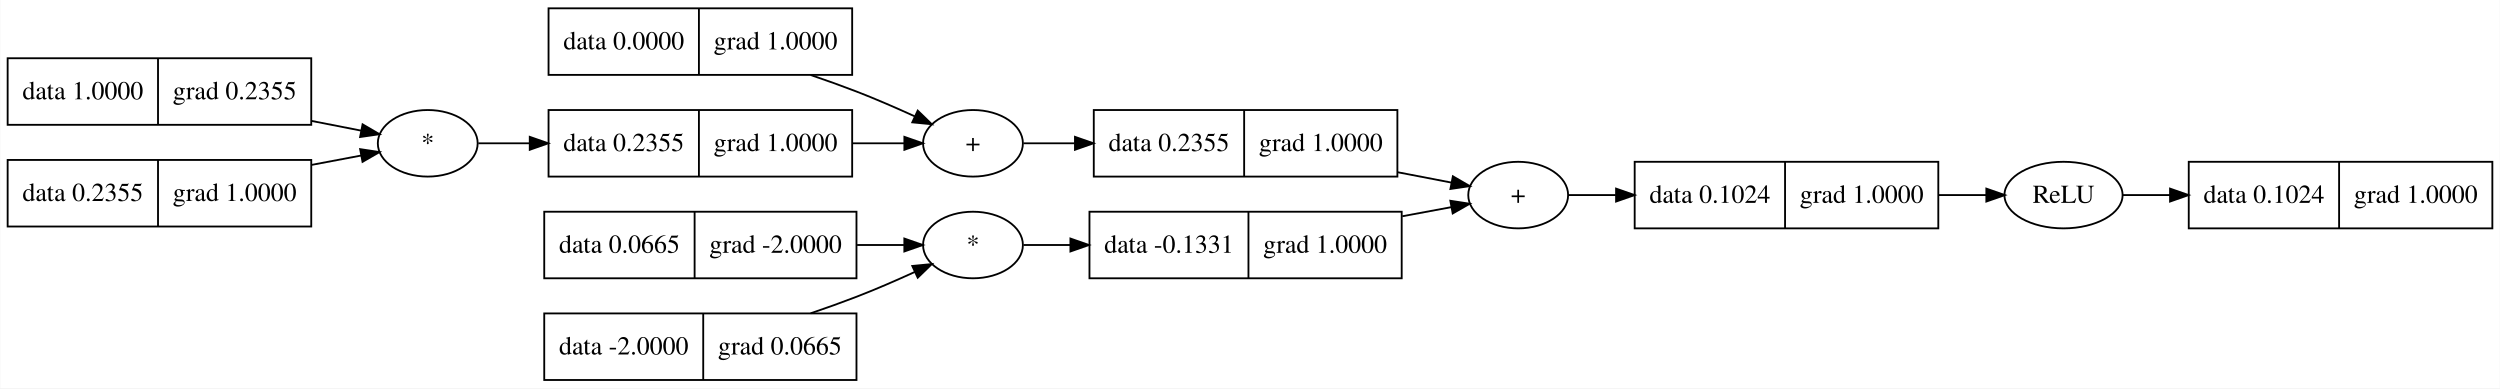
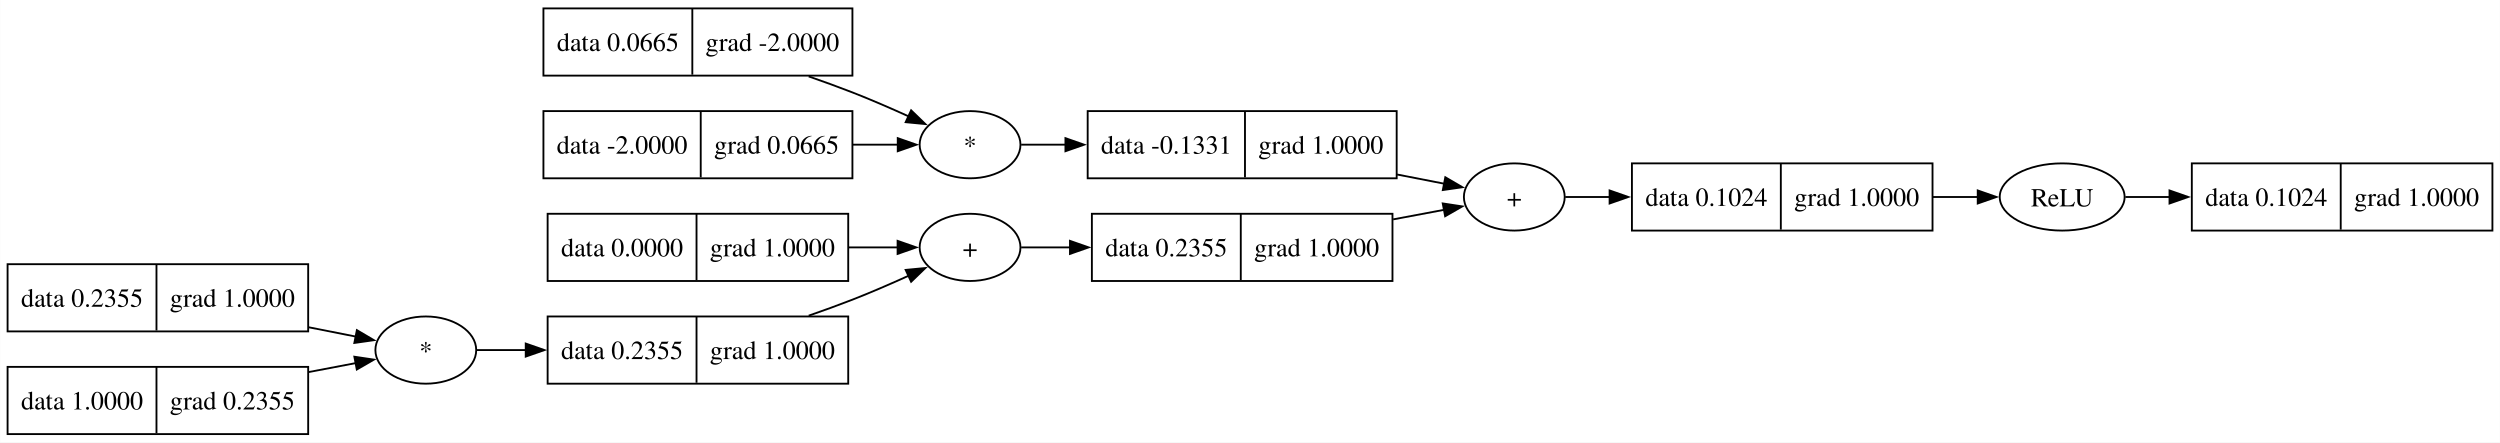
- <svg xmlns="http://www.w3.org/2000/svg" width="1352pt" height="210pt" viewBox="0.00 0.00 1351.73 210.00">
-   <g id="graph0" class="graph" transform="scale(1 1) rotate(0) translate(4 206)">
-     <polygon fill="white" stroke="transparent" points="-4,4 -4,-206 1347.73,-206 1347.73,4 -4,4" />
+ <svg xmlns="http://www.w3.org/2000/svg" width="1339pt" height="237pt" viewBox="0.00 0.00 1338.88 237.00">
+   <g id="graph0" class="graph" transform="scale(1 1) rotate(0) translate(4 233)">
+     <polygon fill="white" stroke="none" points="-4,4 -4,-233 1334.88,-233 1334.88,4 -4,4" />
    <g id="node1" class="node">
-       <polygon fill="none" stroke="black" points="1179.54,-82.5 1179.54,-118.5 1343.73,-118.5 1343.73,-82.5 1179.54,-82.5" />
-       <text text-anchor="middle" x="1220.19" y="-96.3" font-family="Times,serif" font-size="14.00">data 0.1024</text>
-       <polyline fill="none" stroke="black" points="1260.85,-82.5 1260.85,-118.5 " />
-       <text text-anchor="middle" x="1302.29" y="-96.3" font-family="Times,serif" font-size="14.00">grad 1.0000</text>
+       <polygon fill="none" stroke="black" points="287,-192.5 287,-228.5 452.5,-228.5 452.5,-192.5 287,-192.5" />
+       <text text-anchor="middle" x="326.88" y="-205.7" font-family="Times,serif" font-size="14.00">data 0.0665</text>
+       <polyline fill="none" stroke="black" points="366.75,-193 366.75,-228.5" />
+       <text text-anchor="middle" x="409.62" y="-205.7" font-family="Times,serif" font-size="14.00">grad -2.0000</text>
+     </g>
+     <g id="node5" class="node">
+       <ellipse fill="none" stroke="black" cx="515.5" cy="-155.5" rx="27" ry="18" />
+       <text text-anchor="middle" x="515.5" y="-150.45" font-family="Times,serif" font-size="14.00">*</text>
+     </g>
+     <g id="edge8" class="edge">
+       <path fill="none" stroke="black" d="M429.08,-192.07C436.99,-189.33 444.98,-186.43 452.5,-183.5 462.41,-179.64 473.03,-175.02 482.62,-170.67" />
+       <polygon fill="black" stroke="black" points="483.94,-173.92 491.56,-166.55 481.01,-167.56 483.94,-173.92" />
    </g>
    <g id="node2" class="node">
-       <ellipse fill="none" stroke="black" cx="1111.82" cy="-100.5" rx="31.94" ry="18" />
-       <text text-anchor="middle" x="1111.82" y="-96.3" font-family="Times,serif" font-size="14.00">ReLU</text>
+       <polygon fill="none" stroke="black" points="580.75,-82.5 580.75,-118.5 741.75,-118.5 741.75,-82.5 580.75,-82.5" />
+       <text text-anchor="middle" x="620.62" y="-95.7" font-family="Times,serif" font-size="14.00">data 0.2355</text>
+       <polyline fill="none" stroke="black" points="660.5,-83 660.5,-118.5" />
+       <text text-anchor="middle" x="701.12" y="-95.7" font-family="Times,serif" font-size="14.00">grad 1.0000</text>
+     </g>
+     <g id="node10" class="node">
+       <ellipse fill="none" stroke="black" cx="807" cy="-127.5" rx="27" ry="18" />
+       <text text-anchor="middle" x="807" y="-122.45" font-family="Times,serif" font-size="14.00">+</text>
+     </g>
+     <g id="edge14" class="edge">
+       <path fill="none" stroke="black" d="M742.11,-115.5C751.6,-117.28 760.9,-119.03 769.34,-120.61" />
+       <polygon fill="black" stroke="black" points="768.66,-124.05 779.14,-122.45 769.96,-117.17 768.66,-124.05" />
+     </g>
+     <g id="node3" class="node">
+       <ellipse fill="none" stroke="black" cx="515.5" cy="-100.5" rx="27" ry="18" />
+       <text text-anchor="middle" x="515.5" y="-95.45" font-family="Times,serif" font-size="14.00">+</text>
    </g>
    <g id="edge1" class="edge">
-       <path fill="none" stroke="black" d="M1143.8,-100.5C1151.57,-100.5 1160.31,-100.5 1169.43,-100.5" />
-       <polygon fill="black" stroke="black" points="1169.43,-104 1179.43,-100.5 1169.43,-97 1169.43,-104" />
+       <path fill="none" stroke="black" d="M542.87,-100.5C550.67,-100.5 559.7,-100.5 569.2,-100.5" />
+       <polygon fill="black" stroke="black" points="569.02,-104 579.02,-100.5 569.02,-97 569.02,-104" />
    </g>
-     <g id="node3" class="node">
-       <polygon fill="none" stroke="black" points="587.38,-110.5 587.38,-146.5 751.57,-146.5 751.57,-110.5 587.38,-110.5" />
-       <text text-anchor="middle" x="628.04" y="-124.3" font-family="Times,serif" font-size="14.00">data 0.2355</text>
-       <polyline fill="none" stroke="black" points="668.7,-110.5 668.7,-146.5 " />
-       <text text-anchor="middle" x="710.14" y="-124.3" font-family="Times,serif" font-size="14.00">grad 1.0000</text>
+     <g id="node4" class="node">
+       <polygon fill="none" stroke="black" points="578.5,-137.5 578.5,-173.5 744,-173.5 744,-137.5 578.5,-137.5" />
+       <text text-anchor="middle" x="620.62" y="-150.7" font-family="Times,serif" font-size="14.00">data -0.1331</text>
+       <polyline fill="none" stroke="black" points="662.75,-138 662.75,-173.5" />
+       <text text-anchor="middle" x="703.38" y="-150.7" font-family="Times,serif" font-size="14.00">grad 1.0000</text>
+     </g>
+     <g id="edge6" class="edge">
+       <path fill="none" stroke="black" d="M744.2,-139.54C753,-137.82 761.58,-136.15 769.42,-134.62" />
+       <polygon fill="black" stroke="black" points="770.05,-138.07 779.2,-132.72 768.71,-131.2 770.05,-138.07" />
+     </g>
+     <g id="edge2" class="edge">
+       <path fill="none" stroke="black" d="M542.87,-155.5C549.97,-155.5 558.07,-155.5 566.64,-155.5" />
+       <polygon fill="black" stroke="black" points="566.59,-159 576.59,-155.5 566.59,-152 566.59,-159" />
+     </g>
+     <g id="node6" class="node">
+       <polygon fill="none" stroke="black" points="287,-137.5 287,-173.5 452.5,-173.5 452.5,-137.5 287,-137.5" />
+       <text text-anchor="middle" x="329.12" y="-150.7" font-family="Times,serif" font-size="14.00">data -2.0000</text>
+       <polyline fill="none" stroke="black" points="371.25,-138 371.25,-173.5" />
+       <text text-anchor="middle" x="411.88" y="-150.7" font-family="Times,serif" font-size="14.00">grad 0.0665</text>
+     </g>
+     <g id="edge10" class="edge">
+       <path fill="none" stroke="black" d="M452.7,-155.5C461.14,-155.5 469.4,-155.5 476.98,-155.5" />
+       <polygon fill="black" stroke="black" points="476.77,-159 486.77,-155.5 476.77,-152 476.77,-159" />
+     </g>
+     <g id="node7" class="node">
+       <polygon fill="none" stroke="black" points="0,-55.5 0,-91.5 161,-91.5 161,-55.5 0,-55.5" />
+       <text text-anchor="middle" x="39.88" y="-68.7" font-family="Times,serif" font-size="14.00">data 0.2355</text>
+       <polyline fill="none" stroke="black" points="79.75,-56 79.75,-91.5" />
+       <text text-anchor="middle" x="120.38" y="-68.7" font-family="Times,serif" font-size="14.00">grad 1.0000</text>
+     </g>
+     <g id="node12" class="node">
+       <ellipse fill="none" stroke="black" cx="224" cy="-45.5" rx="27" ry="18" />
+       <text text-anchor="middle" x="224" y="-40.45" font-family="Times,serif" font-size="14.00">*</text>
+     </g>
+     <g id="edge9" class="edge">
+       <path fill="none" stroke="black" d="M161.35,-57.7C170.09,-55.97 178.64,-54.28 186.46,-52.73" />
+       <polygon fill="black" stroke="black" points="187.08,-56.18 196.21,-50.8 185.72,-49.31 187.08,-56.18" />
+     </g>
+     <g id="node8" class="node">
+       <polygon fill="none" stroke="black" points="289.25,-82.5 289.25,-118.5 450.25,-118.5 450.25,-82.5 289.25,-82.5" />
+       <text text-anchor="middle" x="329.12" y="-95.7" font-family="Times,serif" font-size="14.00">data 0.0000</text>
+       <polyline fill="none" stroke="black" points="369,-83 369,-118.5" />
+       <text text-anchor="middle" x="409.62" y="-95.7" font-family="Times,serif" font-size="14.00">grad 1.0000</text>
+     </g>
+     <g id="edge13" class="edge">
+       <path fill="none" stroke="black" d="M450.61,-100.5C459.73,-100.5 468.67,-100.5 476.85,-100.5" />
+       <polygon fill="black" stroke="black" points="476.69,-104 486.69,-100.5 476.69,-97 476.69,-104" />
+     </g>
+     <g id="node9" class="node">
+       <polygon fill="none" stroke="black" points="870,-109.5 870,-145.5 1031,-145.5 1031,-109.5 870,-109.5" />
+       <text text-anchor="middle" x="909.88" y="-122.7" font-family="Times,serif" font-size="14.00">data 0.1024</text>
+       <polyline fill="none" stroke="black" points="949.75,-110 949.75,-145.5" />
+       <text text-anchor="middle" x="990.38" y="-122.7" font-family="Times,serif" font-size="14.00">grad 1.0000</text>
+     </g>
+     <g id="node14" class="node">
+       <ellipse fill="none" stroke="black" cx="1100.44" cy="-127.5" rx="33.44" ry="18" />
+       <text text-anchor="middle" x="1100.44" y="-122.45" font-family="Times,serif" font-size="14.00">ReLU</text>
+     </g>
+     <g id="edge7" class="edge">
+       <path fill="none" stroke="black" d="M1031.1,-127.5C1039.46,-127.5 1047.72,-127.5 1055.45,-127.5" />
+       <polygon fill="black" stroke="black" points="1055.21,-131 1065.21,-127.5 1055.21,-124 1055.21,-131" />
+     </g>
+     <g id="edge3" class="edge">
+       <path fill="none" stroke="black" d="M834.28,-127.5C841.4,-127.5 849.52,-127.5 858.08,-127.5" />
+       <polygon fill="black" stroke="black" points="858.04,-131 868.04,-127.5 858.04,-124 858.04,-131" />
+     </g>
+     <g id="node11" class="node">
+       <polygon fill="none" stroke="black" points="289.25,-27.5 289.25,-63.5 450.25,-63.5 450.25,-27.5 289.25,-27.5" />
+       <text text-anchor="middle" x="329.12" y="-40.7" font-family="Times,serif" font-size="14.00">data 0.2355</text>
+       <polyline fill="none" stroke="black" points="369,-28 369,-63.5" />
+       <text text-anchor="middle" x="409.62" y="-40.7" font-family="Times,serif" font-size="14.00">grad 1.0000</text>
+     </g>
+     <g id="edge11" class="edge">
+       <path fill="none" stroke="black" d="M429.08,-63.93C436.99,-66.67 444.98,-69.57 452.5,-72.5 462.41,-76.36 473.03,-80.98 482.62,-85.33" />
+       <polygon fill="black" stroke="black" points="481.01,-88.44 491.56,-89.45 483.94,-82.08 481.01,-88.44" />
+     </g>
+     <g id="edge4" class="edge">
+       <path fill="none" stroke="black" d="M251.37,-45.5C259.17,-45.5 268.2,-45.5 277.7,-45.5" />
+       <polygon fill="black" stroke="black" points="277.52,-49 287.52,-45.5 277.52,-42 277.52,-49" />
+     </g>
+     <g id="node13" class="node">
+       <polygon fill="none" stroke="black" points="1169.88,-109.5 1169.88,-145.5 1330.88,-145.5 1330.88,-109.5 1169.88,-109.5" />
+       <text text-anchor="middle" x="1209.75" y="-122.7" font-family="Times,serif" font-size="14.00">data 0.1024</text>
+       <polyline fill="none" stroke="black" points="1249.63,-110 1249.63,-145.5" />
+       <text text-anchor="middle" x="1290.25" y="-122.7" font-family="Times,serif" font-size="14.00">grad 1.0000</text>
+     </g>
+     <g id="edge5" class="edge">
+       <path fill="none" stroke="black" d="M1134.27,-127.5C1141.61,-127.5 1149.74,-127.5 1158.19,-127.5" />
+       <polygon fill="black" stroke="black" points="1157.93,-131 1167.93,-127.5 1157.93,-124 1157.93,-131" />
    </g>
    <g id="node15" class="node">
-       <ellipse fill="none" stroke="black" cx="816.9" cy="-100.5" rx="27" ry="18" />
-       <text text-anchor="middle" x="816.9" y="-96.3" font-family="Times,serif" font-size="14.00">+</text>
-     </g>
-     <g id="edge9" class="edge">
-       <path fill="none" stroke="black" d="M751.69,-112.86C761.89,-110.9 771.86,-108.98 780.78,-107.26" />
-       <polygon fill="black" stroke="black" points="781.58,-110.67 790.73,-105.35 780.25,-103.8 781.58,-110.67" />
-     </g>
-     <g id="node4" class="node">
-       <ellipse fill="none" stroke="black" cx="522.05" cy="-128.5" rx="27" ry="18" />
-       <text text-anchor="middle" x="522.05" y="-124.3" font-family="Times,serif" font-size="14.00">+</text>
-     </g>
-     <g id="edge2" class="edge">
-       <path fill="none" stroke="black" d="M549.38,-128.5C557.55,-128.5 567.05,-128.5 577.06,-128.5" />
-       <polygon fill="black" stroke="black" points="577.21,-132 587.21,-128.5 577.21,-125 577.21,-132" />
-     </g>
-     <g id="node5" class="node">
-       <polygon fill="none" stroke="black" points="0,-138.5 0,-174.5 164.19,-174.5 164.19,-138.5 0,-138.5" />
-       <text text-anchor="middle" x="40.66" y="-152.3" font-family="Times,serif" font-size="14.00">data 1.0000</text>
-       <polyline fill="none" stroke="black" points="81.32,-138.5 81.32,-174.5 " />
-       <text text-anchor="middle" x="122.76" y="-152.3" font-family="Times,serif" font-size="14.00">grad 0.2355</text>
-     </g>
-     <g id="node11" class="node">
-       <ellipse fill="none" stroke="black" cx="227.19" cy="-128.5" rx="27" ry="18" />
-       <text text-anchor="middle" x="227.19" y="-124.3" font-family="Times,serif" font-size="14.00">*</text>
-     </g>
-     <g id="edge13" class="edge">
-       <path fill="none" stroke="black" d="M164.26,-140.62C173.66,-138.78 182.84,-136.98 191.13,-135.36" />
-       <polygon fill="black" stroke="black" points="191.95,-138.77 201.1,-133.41 190.61,-131.9 191.95,-138.77" />
-     </g>
-     <g id="node6" class="node">
-       <polygon fill="none" stroke="black" points="585.05,-55.5 585.05,-91.5 753.9,-91.5 753.9,-55.5 585.05,-55.5" />
-       <text text-anchor="middle" x="628.04" y="-69.3" font-family="Times,serif" font-size="14.00">data -0.1331</text>
-       <polyline fill="none" stroke="black" points="671.03,-55.5 671.03,-91.5 " />
-       <text text-anchor="middle" x="712.47" y="-69.3" font-family="Times,serif" font-size="14.00">grad 1.0000</text>
-     </g>
-     <g id="edge10" class="edge">
-       <path fill="none" stroke="black" d="M754.23,-89.05C763.55,-90.78 772.63,-92.47 780.82,-93.99" />
-       <polygon fill="black" stroke="black" points="780.21,-97.43 790.68,-95.82 781.49,-90.55 780.21,-97.43" />
-     </g>
-     <g id="node7" class="node">
-       <ellipse fill="none" stroke="black" cx="522.05" cy="-73.5" rx="27" ry="18" />
-       <text text-anchor="middle" x="522.05" y="-69.3" font-family="Times,serif" font-size="14.00">*</text>
-     </g>
-     <g id="edge3" class="edge">
-       <path fill="none" stroke="black" d="M549.38,-73.5C556.9,-73.5 565.55,-73.5 574.68,-73.5" />
-       <polygon fill="black" stroke="black" points="574.75,-77 584.75,-73.5 574.75,-70 574.75,-77" />
-     </g>
-     <g id="node8" class="node">
-       <polygon fill="none" stroke="black" points="292.52,-165.5 292.52,-201.5 456.72,-201.5 456.72,-165.5 292.52,-165.5" />
-       <text text-anchor="middle" x="333.18" y="-179.3" font-family="Times,serif" font-size="14.00">data 0.0000</text>
-       <polyline fill="none" stroke="black" points="373.84,-165.5 373.84,-201.5 " />
-       <text text-anchor="middle" x="415.28" y="-179.3" font-family="Times,serif" font-size="14.00">grad 1.0000</text>
-     </g>
-     <g id="edge11" class="edge">
-       <path fill="none" stroke="black" d="M434.26,-165.44C442.63,-162.59 451.1,-159.57 459.05,-156.5 469.49,-152.47 480.69,-147.59 490.66,-143.04" />
-       <polygon fill="black" stroke="black" points="492.17,-146.19 499.78,-138.81 489.23,-139.84 492.17,-146.19" />
-     </g>
-     <g id="node9" class="node">
-       <polygon fill="none" stroke="black" points="290.19,-55.5 290.19,-91.5 459.05,-91.5 459.05,-55.5 290.19,-55.5" />
-       <text text-anchor="middle" x="330.85" y="-69.3" font-family="Times,serif" font-size="14.00">data 0.0665</text>
-       <polyline fill="none" stroke="black" points="371.51,-55.5 371.51,-91.5 " />
-       <text text-anchor="middle" x="415.28" y="-69.3" font-family="Times,serif" font-size="14.00">grad -2.0000</text>
-     </g>
-     <g id="edge14" class="edge">
-       <path fill="none" stroke="black" d="M459.37,-73.5C468.23,-73.5 476.86,-73.5 484.73,-73.5" />
-       <polygon fill="black" stroke="black" points="484.93,-77 494.93,-73.5 484.93,-70 484.93,-77" />
-     </g>
-     <g id="node10" class="node">
-       <polygon fill="none" stroke="black" points="292.52,-110.5 292.52,-146.5 456.72,-146.5 456.72,-110.5 292.52,-110.5" />
-       <text text-anchor="middle" x="333.18" y="-124.3" font-family="Times,serif" font-size="14.00">data 0.2355</text>
-       <polyline fill="none" stroke="black" points="373.84,-110.5 373.84,-146.5 " />
-       <text text-anchor="middle" x="415.28" y="-124.3" font-family="Times,serif" font-size="14.00">grad 1.0000</text>
-     </g>
-     <g id="edge6" class="edge">
-       <path fill="none" stroke="black" d="M456.84,-128.5C466.64,-128.5 476.24,-128.5 484.9,-128.5" />
-       <polygon fill="black" stroke="black" points="484.95,-132 494.95,-128.5 484.95,-125 484.95,-132" />
-     </g>
-     <g id="edge4" class="edge">
-       <path fill="none" stroke="black" d="M254.53,-128.5C262.69,-128.5 272.2,-128.5 282.21,-128.5" />
-       <polygon fill="black" stroke="black" points="282.36,-132 292.36,-128.5 282.36,-125 282.36,-132" />
-     </g>
-     <g id="node12" class="node">
-       <polygon fill="none" stroke="black" points="290.19,-0.5 290.19,-36.5 459.05,-36.5 459.05,-0.5 290.19,-0.5" />
-       <text text-anchor="middle" x="333.18" y="-14.3" font-family="Times,serif" font-size="14.00">data -2.0000</text>
-       <polyline fill="none" stroke="black" points="376.17,-0.5 376.17,-36.5 " />
-       <text text-anchor="middle" x="417.61" y="-14.3" font-family="Times,serif" font-size="14.00">grad 0.0665</text>
+       <polygon fill="none" stroke="black" points="0,-0.5 0,-36.5 161,-36.5 161,-0.5 0,-0.5" />
+       <text text-anchor="middle" x="39.88" y="-13.7" font-family="Times,serif" font-size="14.00">data 1.0000</text>
+       <polyline fill="none" stroke="black" points="79.75,-1 79.75,-36.5" />
+       <text text-anchor="middle" x="120.38" y="-13.7" font-family="Times,serif" font-size="14.00">grad 0.2355</text>
    </g>
    <g id="edge12" class="edge">
-       <path fill="none" stroke="black" d="M434.26,-36.56C442.63,-39.41 451.1,-42.43 459.05,-45.5 469.49,-49.53 480.69,-54.41 490.66,-58.96" />
-       <polygon fill="black" stroke="black" points="489.23,-62.16 499.78,-63.19 492.17,-55.81 489.23,-62.16" />
-     </g>
-     <g id="node13" class="node">
-       <polygon fill="none" stroke="black" points="0,-83.5 0,-119.5 164.19,-119.5 164.19,-83.5 0,-83.5" />
-       <text text-anchor="middle" x="40.66" y="-97.3" font-family="Times,serif" font-size="14.00">data 0.2355</text>
-       <polyline fill="none" stroke="black" points="81.32,-83.5 81.32,-119.5 " />
-       <text text-anchor="middle" x="122.76" y="-97.3" font-family="Times,serif" font-size="14.00">grad 1.0000</text>
-     </g>
-     <g id="edge8" class="edge">
-       <path fill="none" stroke="black" d="M164.26,-116.81C173.66,-118.59 182.84,-120.32 191.13,-121.88" />
-       <polygon fill="black" stroke="black" points="190.62,-125.35 201.1,-123.76 191.92,-118.47 190.62,-125.35" />
-     </g>
-     <g id="node14" class="node">
-       <polygon fill="none" stroke="black" points="879.9,-82.5 879.9,-118.5 1044.1,-118.5 1044.1,-82.5 879.9,-82.5" />
-       <text text-anchor="middle" x="920.56" y="-96.3" font-family="Times,serif" font-size="14.00">data 0.1024</text>
-       <polyline fill="none" stroke="black" points="961.22,-82.5 961.22,-118.5 " />
-       <text text-anchor="middle" x="1002.66" y="-96.3" font-family="Times,serif" font-size="14.00">grad 1.0000</text>
-     </g>
-     <g id="edge7" class="edge">
-       <path fill="none" stroke="black" d="M1044.26,-100.5C1053.12,-100.5 1061.84,-100.5 1069.9,-100.5" />
-       <polygon fill="black" stroke="black" points="1070.08,-104 1080.08,-100.5 1070.08,-97 1070.08,-104" />
-     </g>
-     <g id="edge5" class="edge">
-       <path fill="none" stroke="black" d="M844.15,-100.5C851.73,-100.5 860.47,-100.5 869.69,-100.5" />
-       <polygon fill="black" stroke="black" points="869.84,-104 879.84,-100.5 869.84,-97 869.84,-104" />
+       <path fill="none" stroke="black" d="M161.35,-33.74C170.09,-35.4 178.64,-37.04 186.46,-38.53" />
+       <polygon fill="black" stroke="black" points="185.73,-41.95 196.21,-40.39 187.04,-35.08 185.73,-41.95" />
    </g>
  </g>
</svg>
